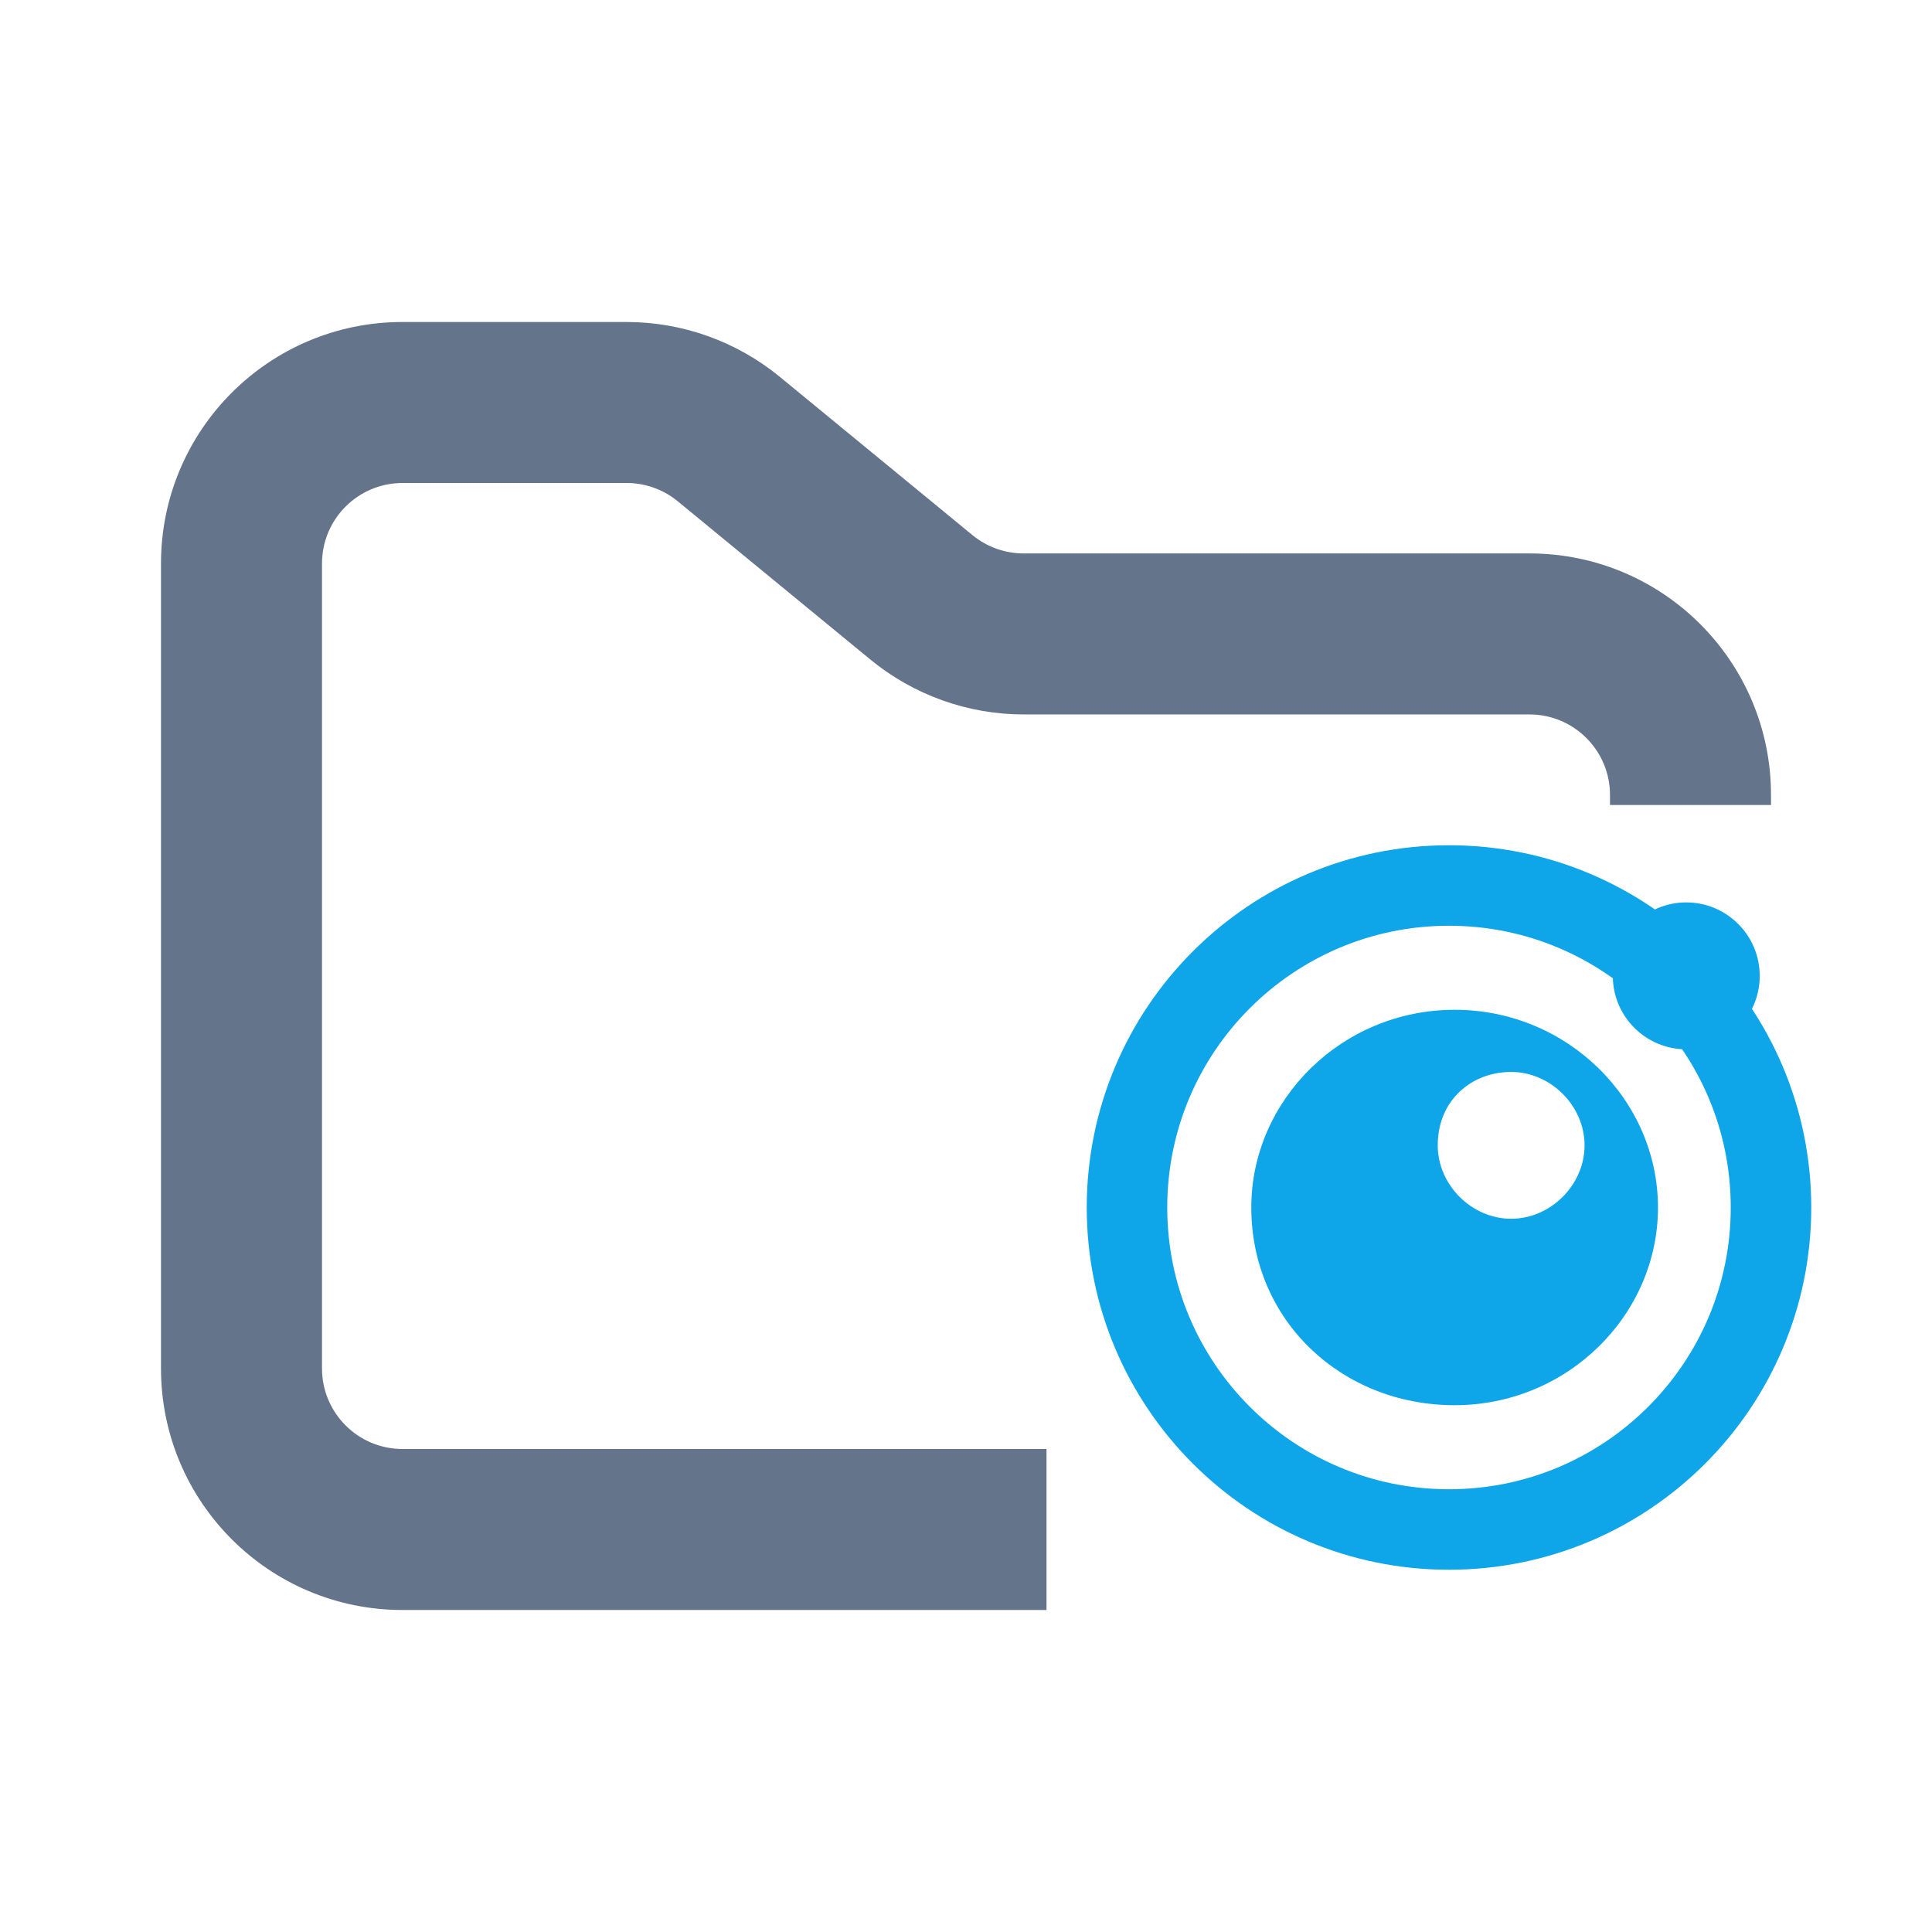
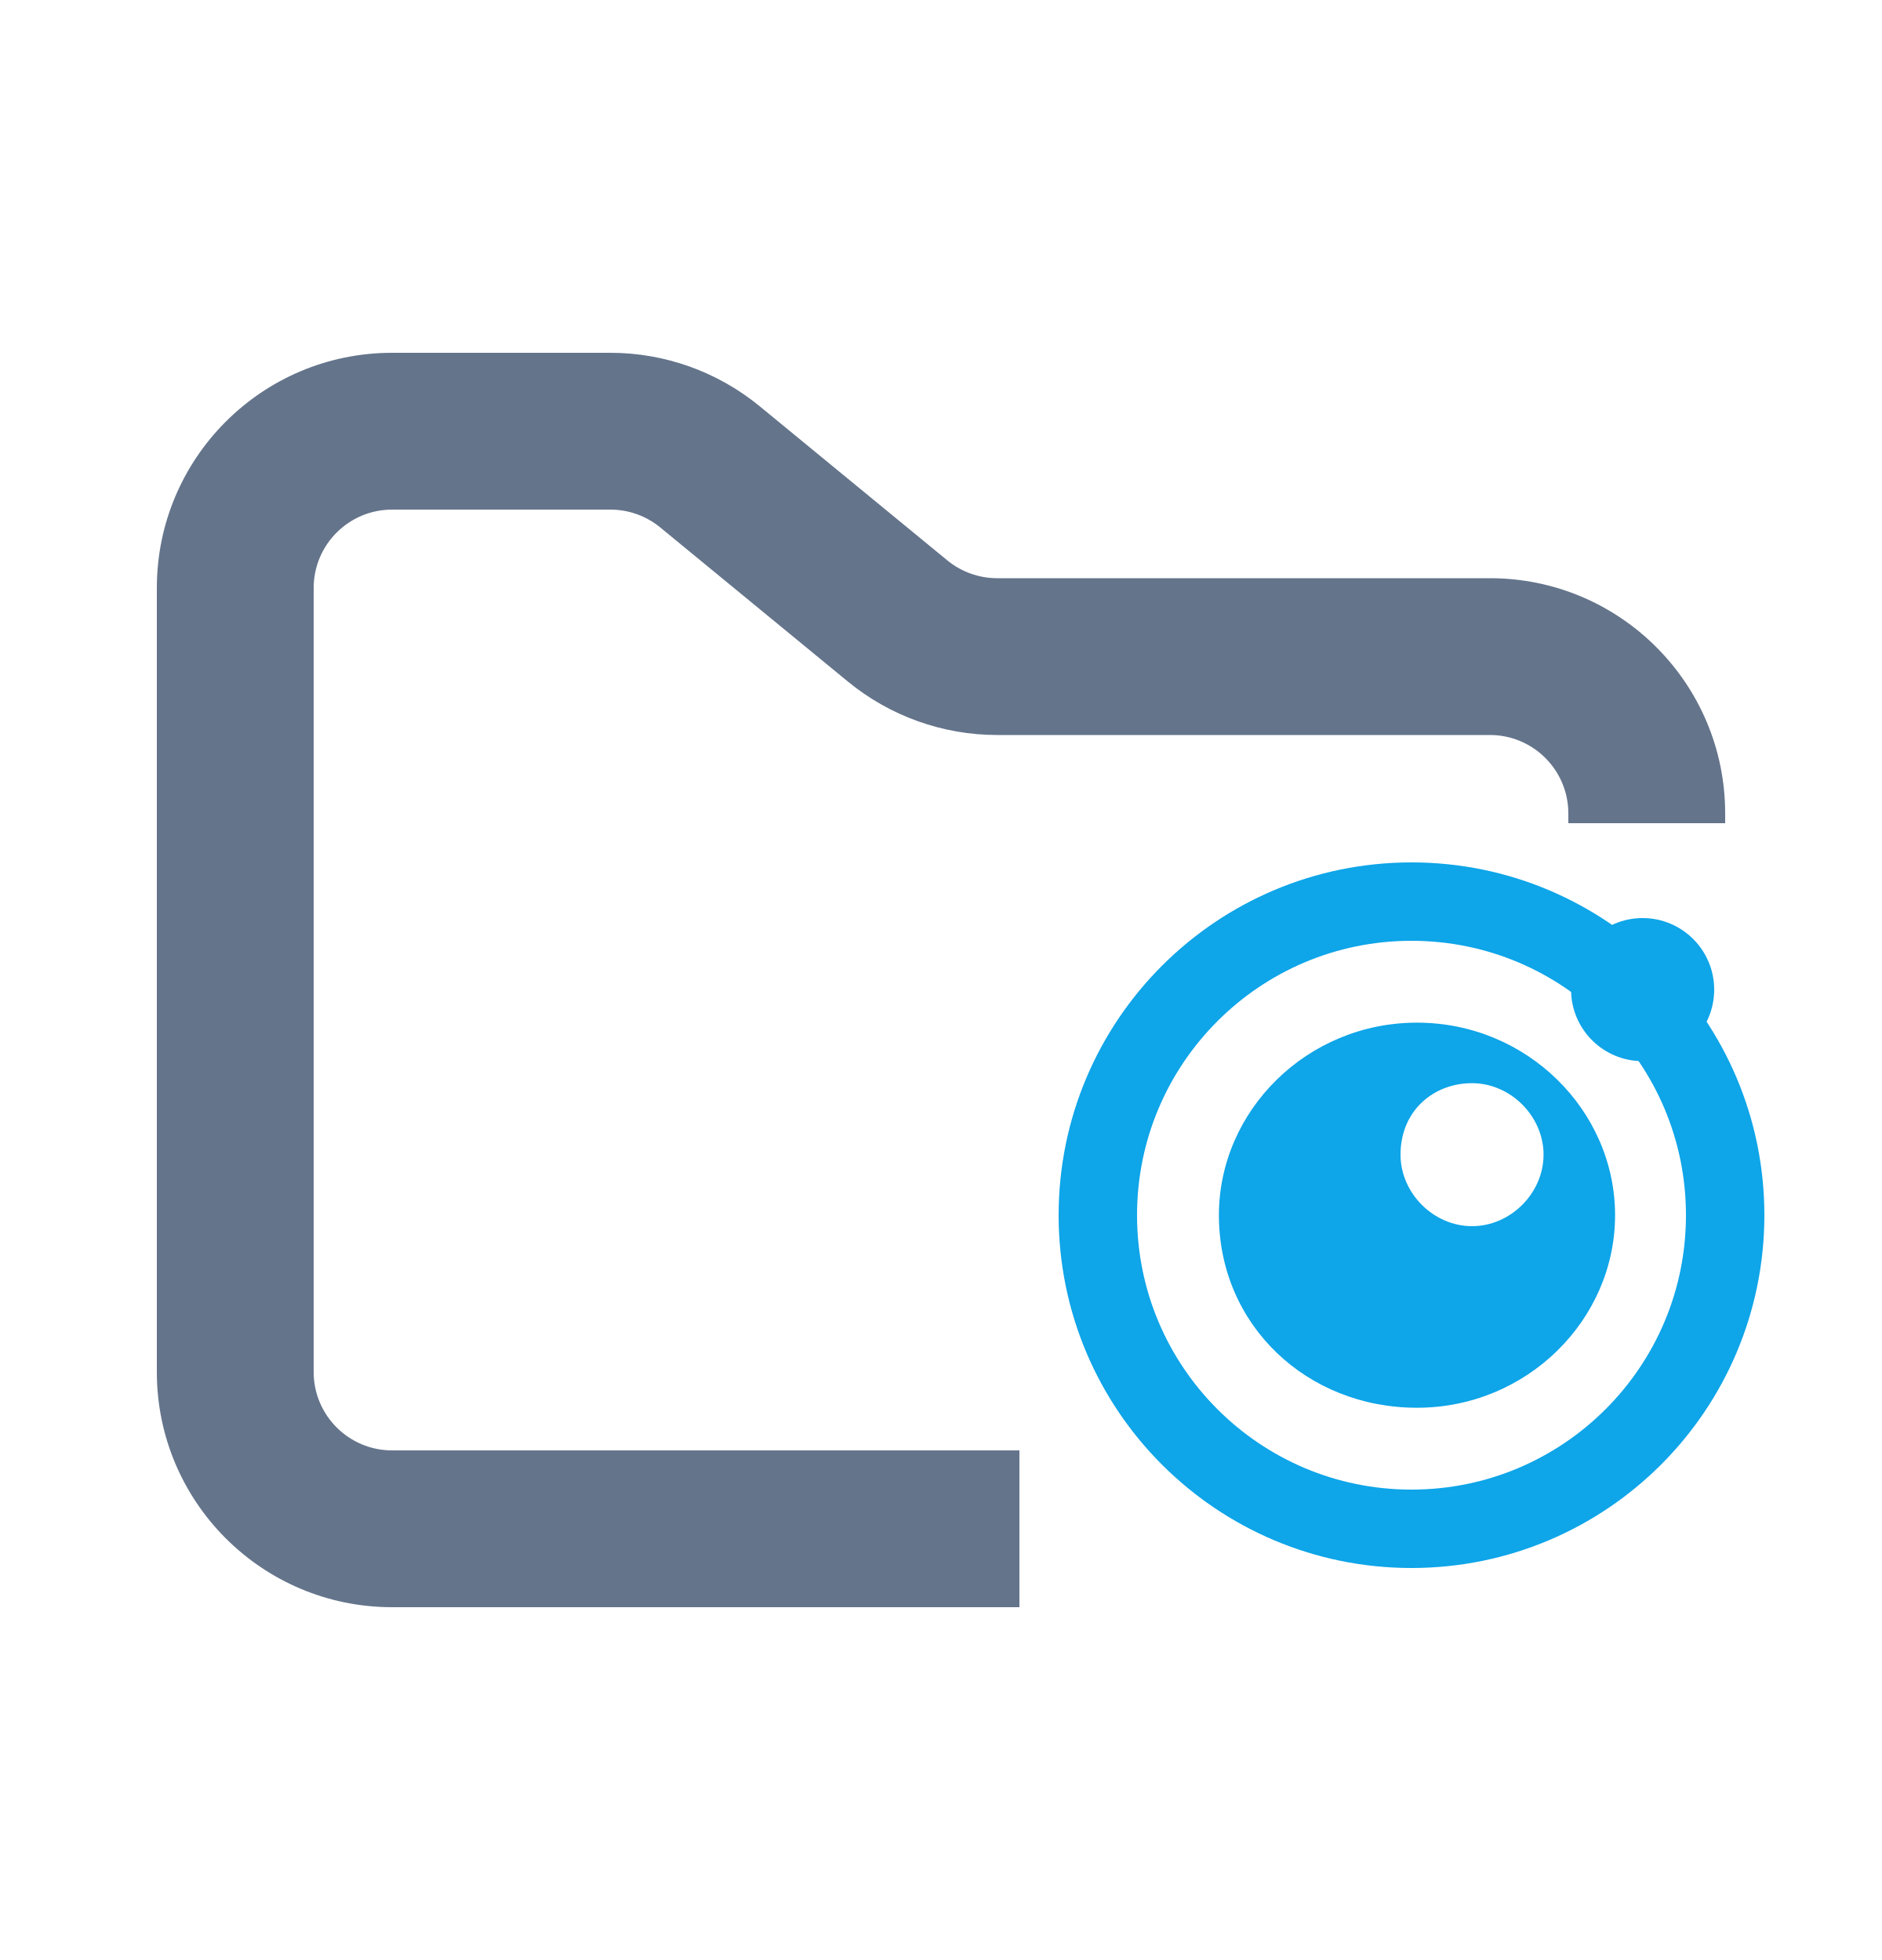
- <svg xmlns="http://www.w3.org/2000/svg" width="24" height="24" viewBox="0 0 24 24" fill="none">
-   <path fill-rule="evenodd" clip-rule="evenodd" d="M5 4C3.343 4 2 5.343 2 7V17C2 18.657 3.343 20 5 20H13V18H5C4.448 18 4 17.552 4 17V7C4 6.448 4.448 6 5 6H7.784C8.015 6 8.24 6.08 8.419 6.227L10.812 8.193C11.349 8.634 12.022 8.875 12.716 8.875H19C19.552 8.875 20 9.323 20 9.875V10H22V9.875C22 8.218 20.657 6.875 19 6.875H12.716C12.485 6.875 12.26 6.795 12.081 6.648L9.688 4.682C9.151 4.241 8.478 4 7.784 4H5Z" fill="#64748B" />
-   <path d="M18 19C20.209 19 22 17.209 22 15C22 12.791 20.209 11 18 11C15.791 11 14 12.791 14 15C14 17.209 15.791 19 18 19Z" stroke="#0EA5E9" />
-   <path fill-rule="evenodd" clip-rule="evenodd" d="M18.07 12.544C16.667 12.544 15.544 13.667 15.544 15C15.544 16.404 16.667 17.456 18.07 17.456C19.474 17.456 20.596 16.333 20.596 15C20.596 13.667 19.474 12.544 18.07 12.544ZM18.772 13.316C19.263 13.316 19.684 13.737 19.684 14.228C19.684 14.719 19.263 15.14 18.772 15.14C18.281 15.14 17.86 14.719 17.86 14.228C17.86 13.667 18.281 13.316 18.772 13.316Z" fill="#0EA5E9" />
-   <path d="M20.947 13.035C21.451 13.035 21.86 12.627 21.86 12.123C21.86 11.619 21.451 11.21 20.947 11.21C20.444 11.21 20.035 11.619 20.035 12.123C20.035 12.627 20.444 13.035 20.947 13.035Z" fill="#0EA5E9" />
+ <svg xmlns="http://www.w3.org/2000/svg" width="24" height="25" viewBox="0 0 24 25" fill="none">
+   <path fill-rule="evenodd" clip-rule="evenodd" d="M5 4.5C3.343 4.5 2 5.843 2 7.5V17.5C2 19.157 3.343 20.5 5 20.5H13V18.5H5C4.448 18.5 4 18.052 4 17.5V7.5C4 6.948 4.448 6.5 5 6.5H7.784C8.015 6.5 8.24 6.58 8.419 6.727L10.812 8.693C11.349 9.134 12.022 9.375 12.716 9.375H19C19.552 9.375 20 9.823 20 10.375V10.5H22V10.375C22 8.718 20.657 7.375 19 7.375H12.716C12.485 7.375 12.26 7.295 12.081 7.148L9.688 5.182C9.151 4.741 8.478 4.5 7.784 4.5H5Z" fill="#64748B" />
+   <path d="M18 19.5C20.209 19.5 22 17.709 22 15.5C22 13.291 20.209 11.5 18 11.5C15.791 11.5 14 13.291 14 15.5C14 17.709 15.791 19.5 18 19.5Z" stroke="#0EA5E9" />
+   <path fill-rule="evenodd" clip-rule="evenodd" d="M18.07 13.044C16.667 13.044 15.544 14.167 15.544 15.5C15.544 16.904 16.667 17.956 18.07 17.956C19.474 17.956 20.596 16.833 20.596 15.5C20.596 14.167 19.474 13.044 18.07 13.044ZM18.772 13.816C19.263 13.816 19.684 14.237 19.684 14.728C19.684 15.219 19.263 15.64 18.772 15.64C18.281 15.64 17.86 15.219 17.86 14.728C17.86 14.167 18.281 13.816 18.772 13.816Z" fill="#0EA5E9" />
+   <path d="M20.947 13.535C21.451 13.535 21.86 13.127 21.86 12.623C21.86 12.119 21.451 11.71 20.947 11.71C20.444 11.71 20.035 12.119 20.035 12.623C20.035 13.127 20.444 13.535 20.947 13.535Z" fill="#0EA5E9" />
</svg>
